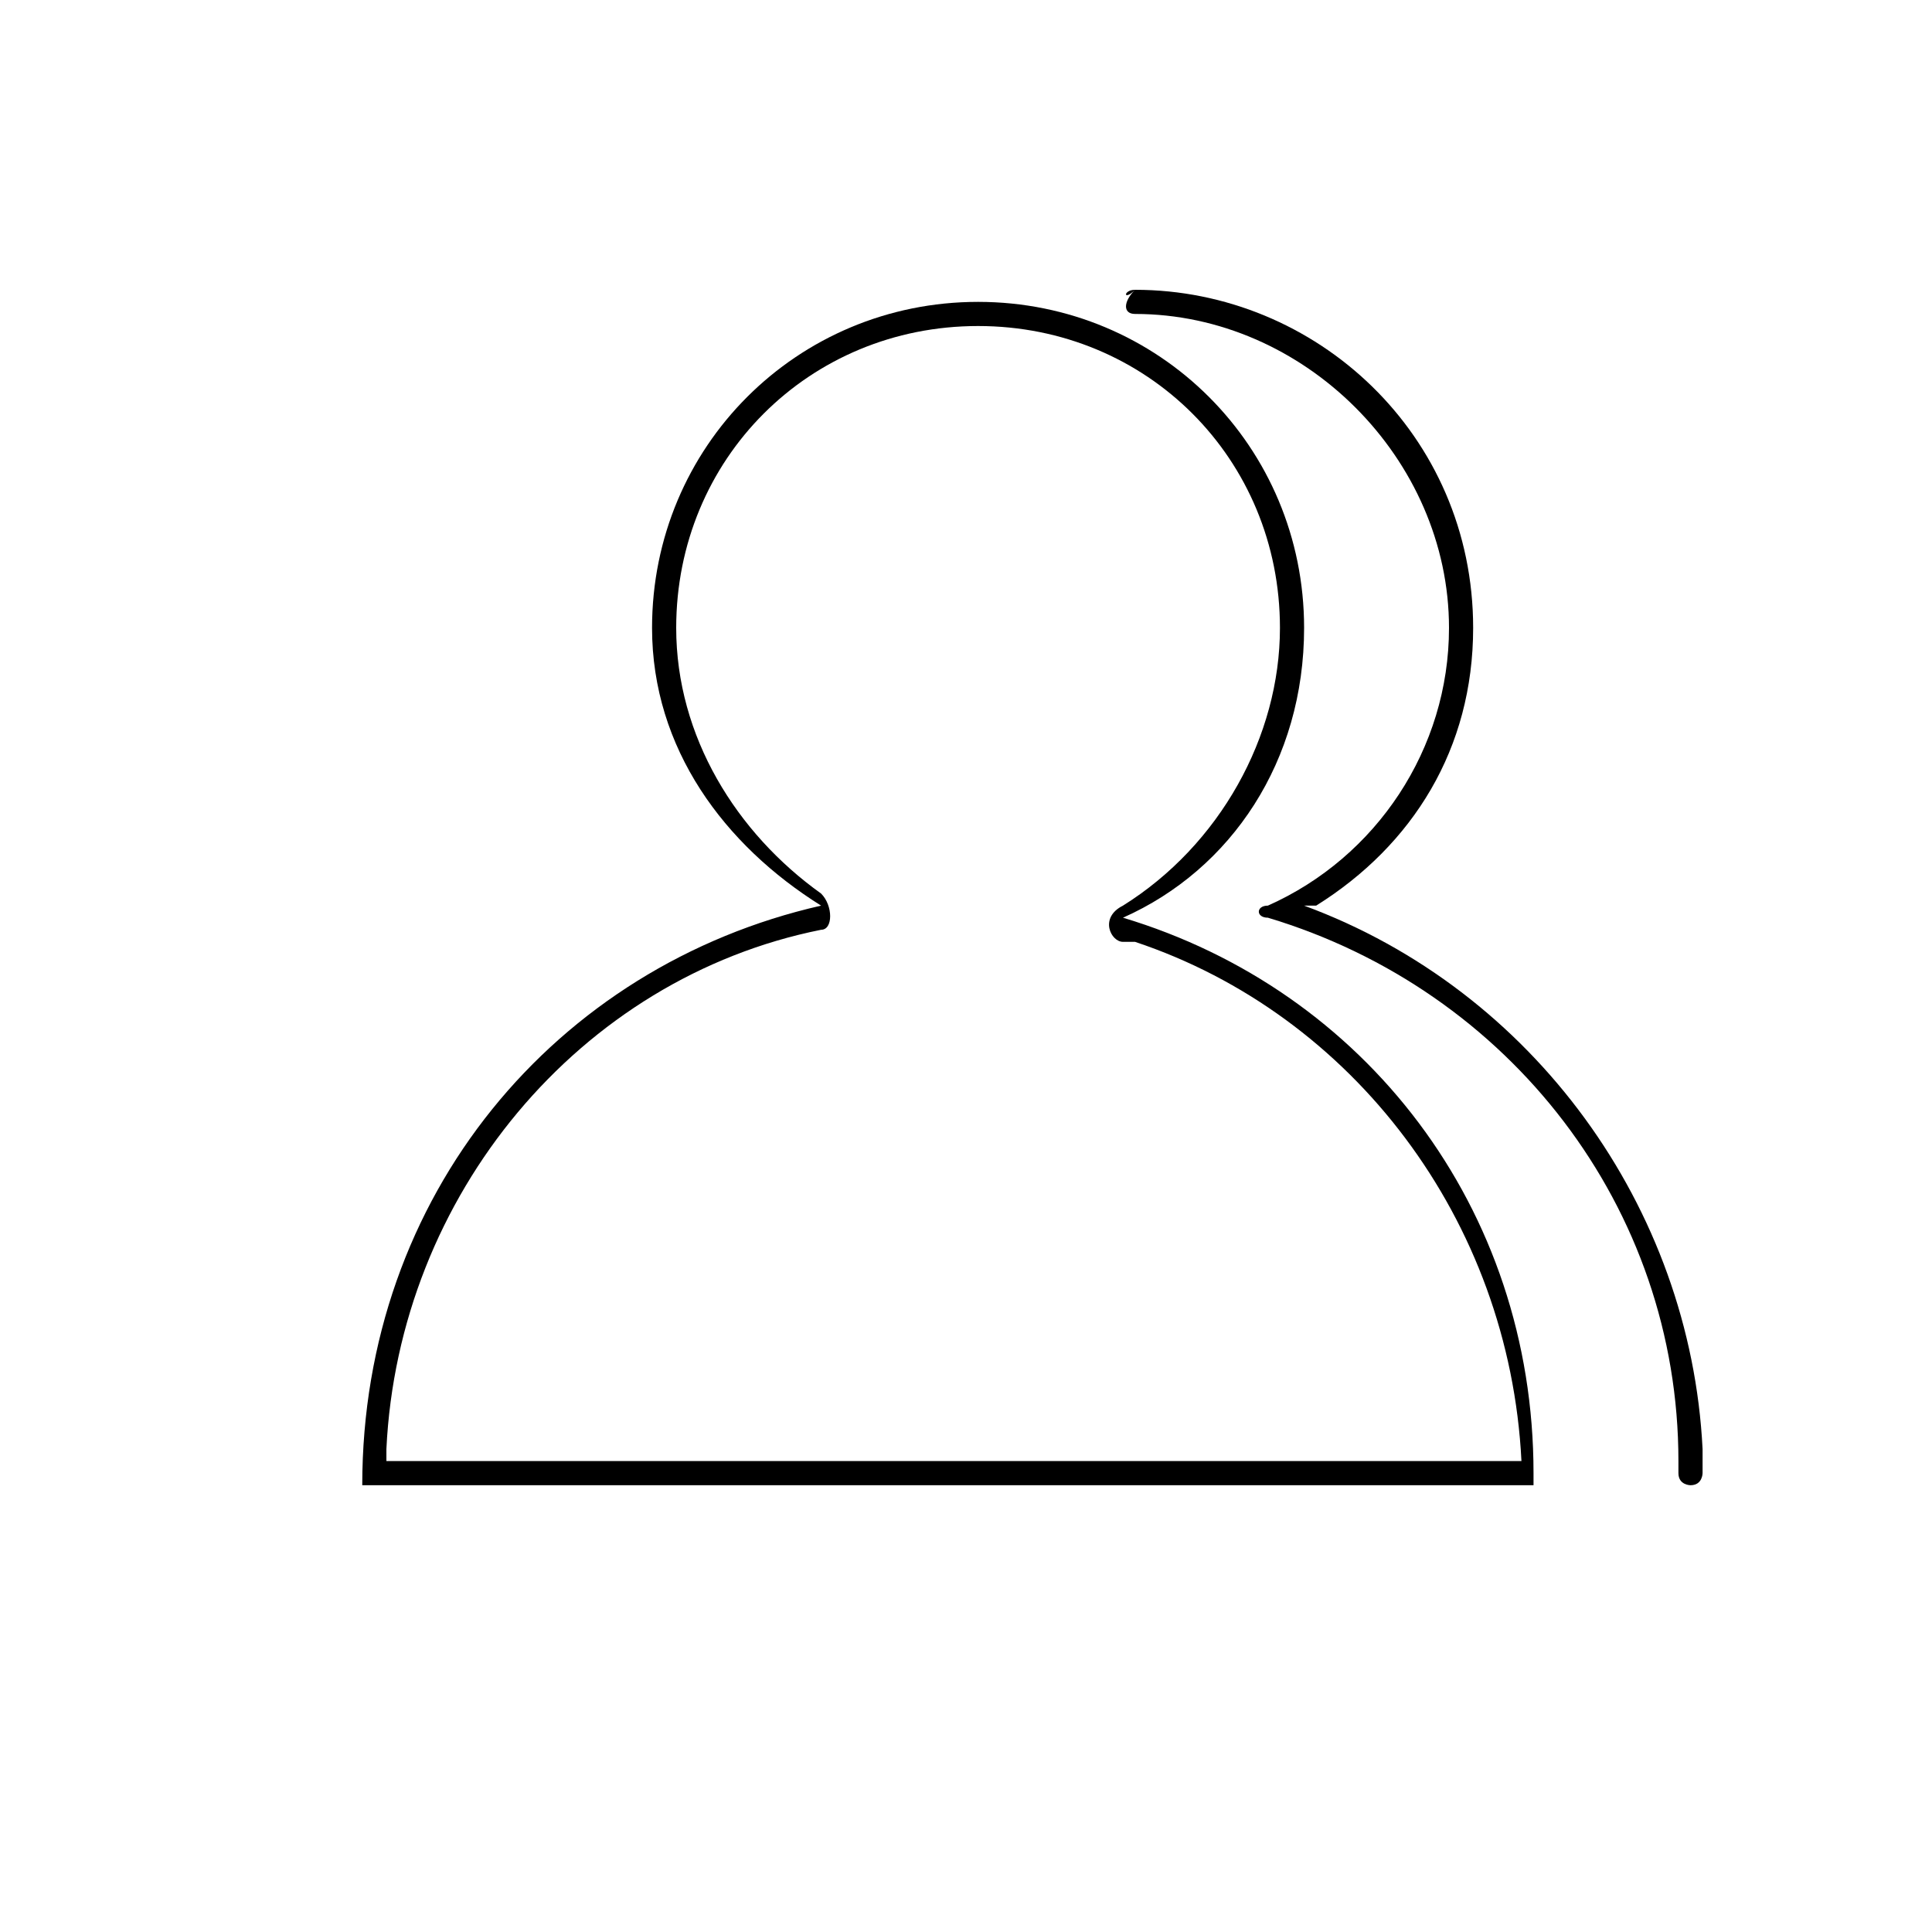
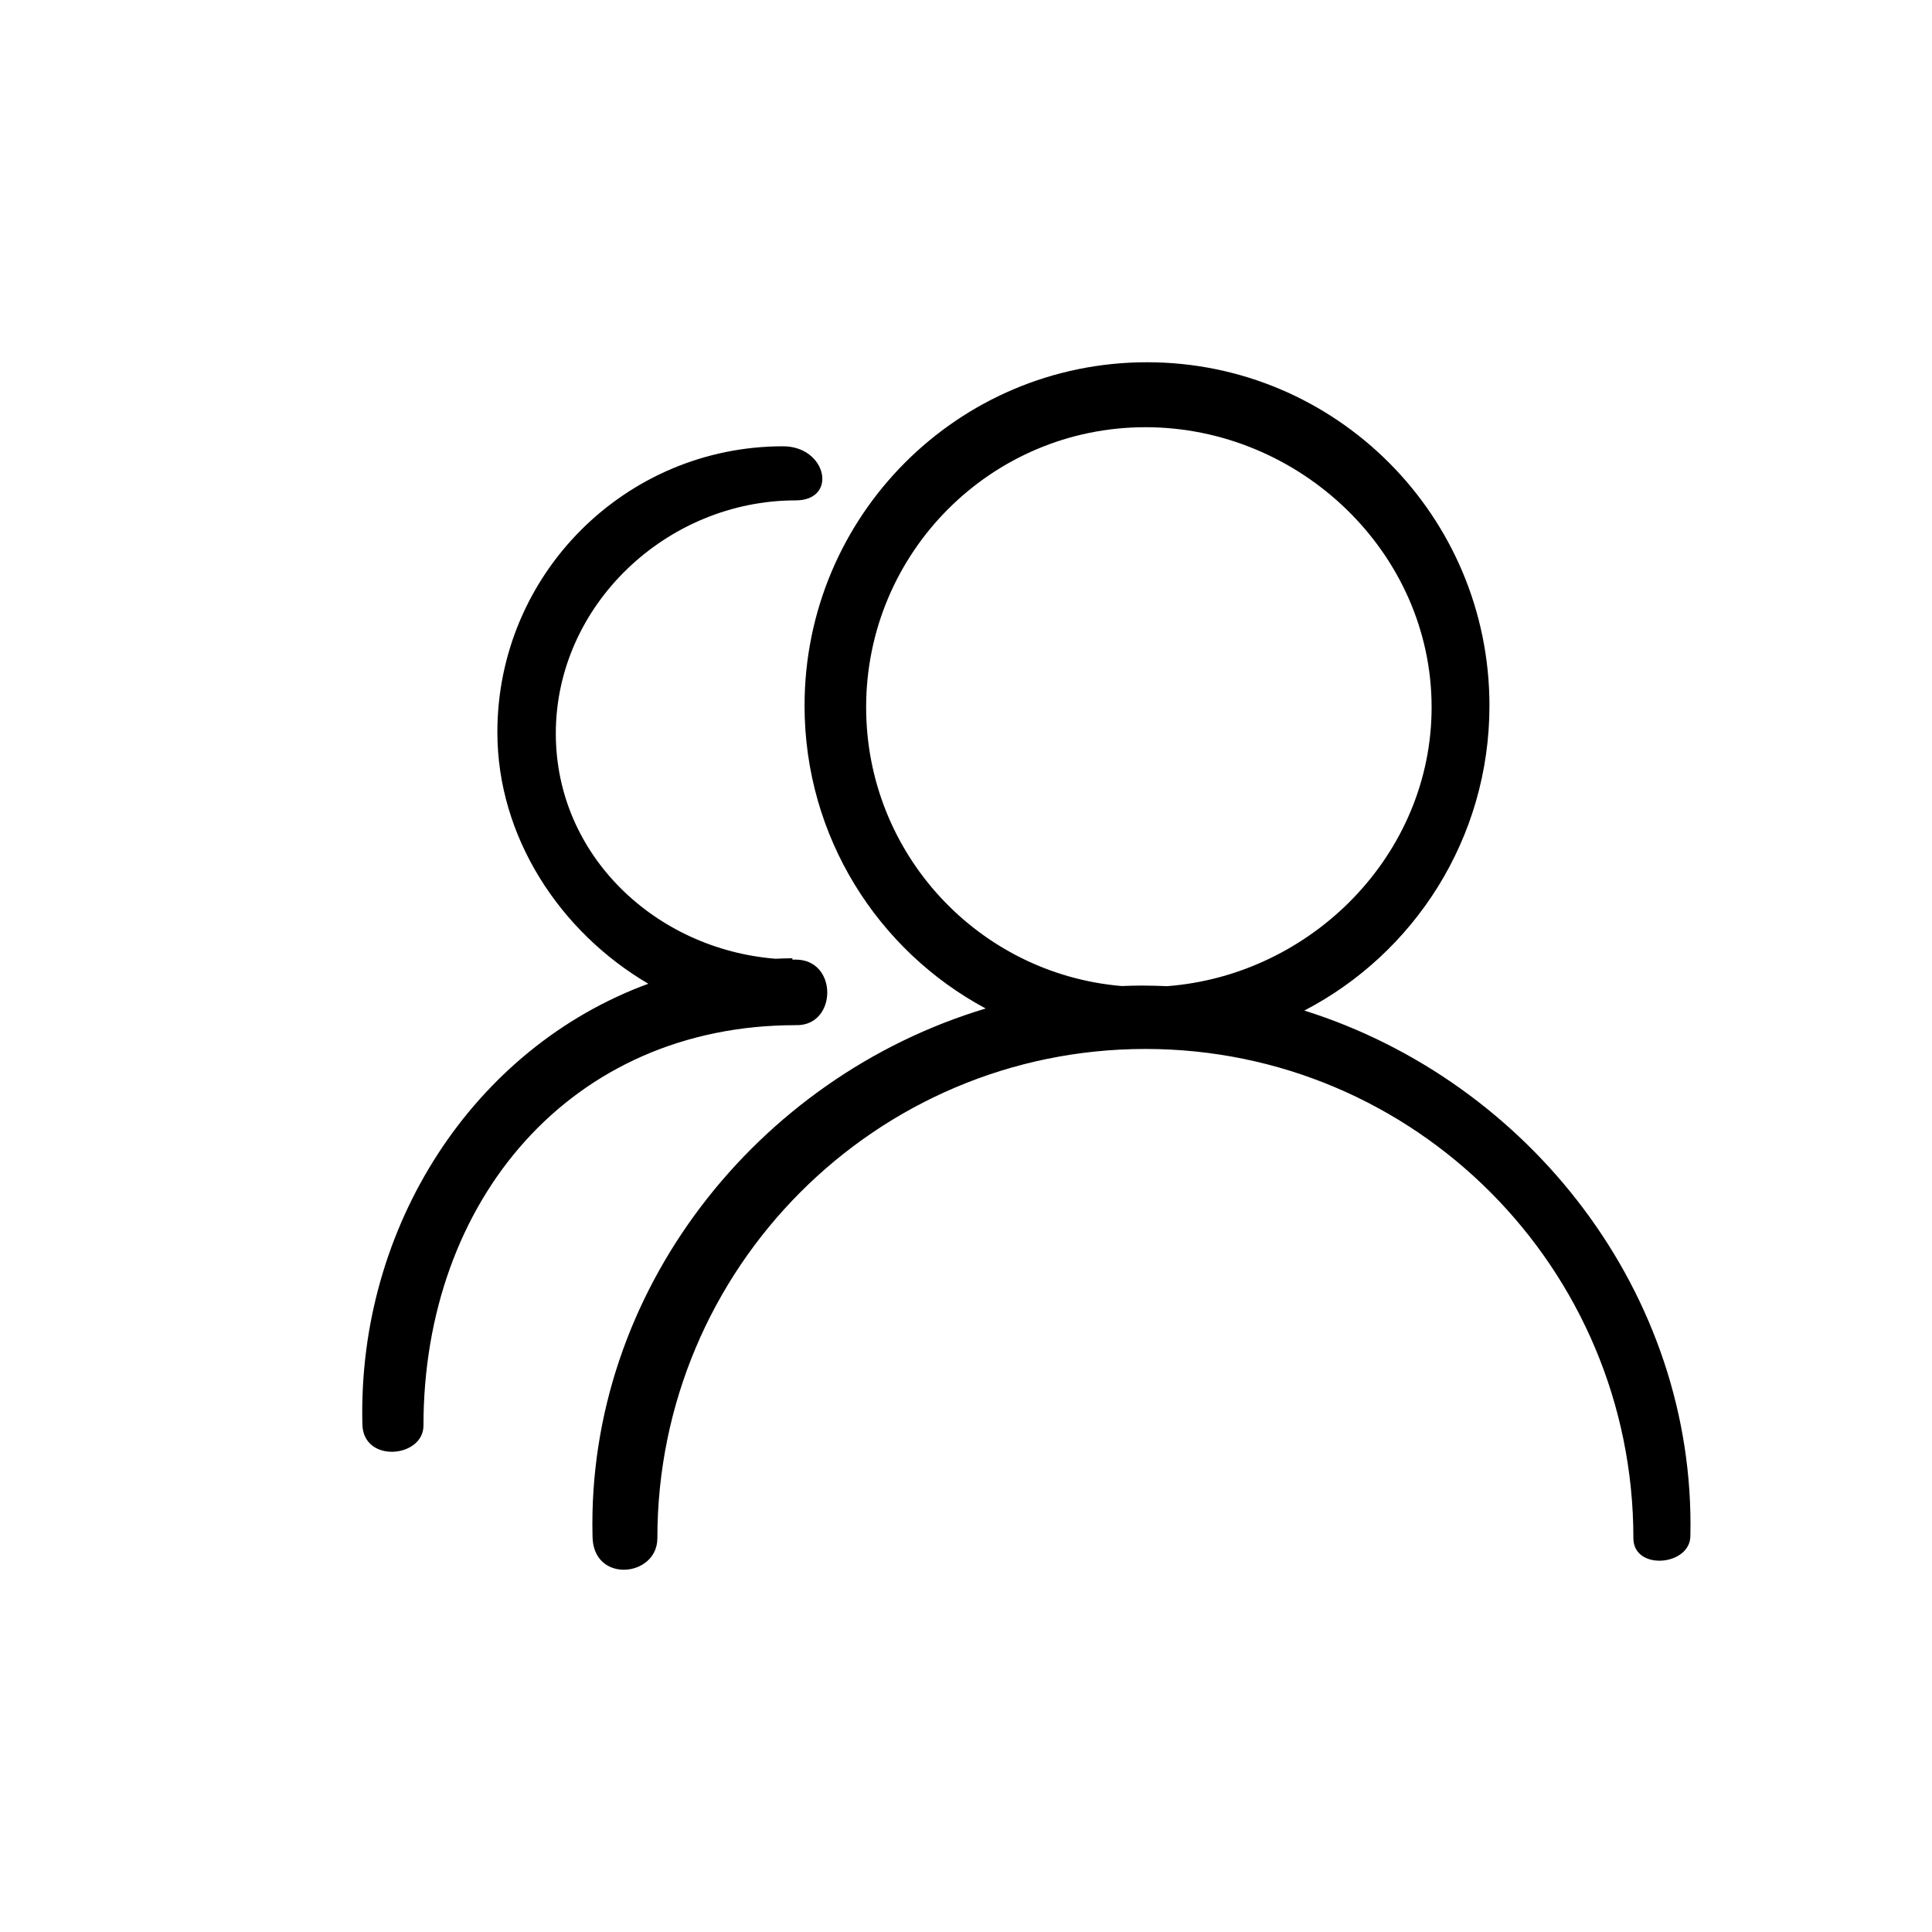
- <svg xmlns="http://www.w3.org/2000/svg" version="1.1" id="Layer_1" x="0px" y="0px" viewBox="0 0 16 16" style="enable-background:new 0 0 16 16;" xml:space="preserve">
-   <style type="text/css">
- 	.st0{fill:none;}
- </style>
-   <g id="页面-1">
+ <svg xmlns="http://www.w3.org/2000/svg" width="16px" height="16px" viewBox="0 0 16 16" version="1.1">
+   <g id="页面-1" stroke="none" stroke-width="1" fill="none" fill-rule="evenodd">
    <g id="folder-public">
-       <rect id="矩形" x="0" y="-0.5" class="st0" width="16" height="16" />
-       <g id="编组-9" transform="translate(3, 3)">
-         <path id="形状结合" d="M5.1-0.5c1.5,0,2.7,1.2,2.7,2.7c0,1.1-0.6,2-1.5,2.4c2,0.6,3.4,2.4,3.4,4.6l0,0.1H0     C0,6.9,1.6,5,3.8,4.5C3,4,2.4,3.2,2.4,2.2C2.4,0.7,3.6-0.5,5.1-0.5z M5.1-0.3c-1.4,0-2.5,1.1-2.5,2.5c0,0.9,0.5,1.7,1.2,2.2     c0.1,0.1,0.1,0.3,0,0.3C1.8,5.1,0.3,6.9,0.2,9l0,0.1h9.4l0,0c-0.1-2-1.4-3.7-3.2-4.3l-0.1,0c-0.1,0-0.2-0.2,0-0.3     C7.1,4,7.6,3.1,7.6,2.2C7.6,0.8,6.5-0.3,5.1-0.3z" />
-         <path id="路径" d="M6.4-0.6c1.5,0,2.8,1.2,2.8,2.8c0,1-0.5,1.8-1.3,2.3l-0.1,0l0,0C9.7,5.2,11,7,11.1,9l0,0.1l0,0.1     c0,0,0,0.1-0.1,0.1c0,0-0.1,0-0.1-0.1l0,0l0-0.1c0-2.1-1.4-3.9-3.4-4.5c-0.1,0-0.1-0.1,0-0.1C8.4,4.1,9,3.2,9,2.2     c0-1.4-1.2-2.6-2.6-2.6C6.3-0.4,6.3-0.5,6.4-0.6C6.3-0.5,6.3-0.6,6.4-0.6z" />
+       <rect id="矩形" x="0" y="0" width="16" height="16" />
+       <g id="编组-9" transform="translate(3, 3)" fill="#000000" fill-rule="nonzero">
+         <g id="yonghu">
+           <path d="M7.802,5.369 C8.712,4.896 9.335,3.943 9.335,2.844 C9.335,1.273 8.065,0 6.499,0 C4.932,0 3.663,1.273 3.663,2.844 C3.663,3.93 4.27,4.873 5.163,5.352 C3.266,5.921 1.86,7.698 1.907,9.719 C1.907,10.117 2.444,10.063 2.444,9.739 C2.444,7.501 4.254,5.687 6.486,5.687 C8.718,5.687 10.527,7.501 10.527,9.739 C10.527,10.01 10.999,9.969 10.999,9.719 C11.043,7.718 9.668,5.956 7.802,5.369 L7.802,5.369 Z M6.453,5.162 C6.398,5.162 6.344,5.164 6.29,5.166 C5.104,5.066 4.173,4.071 4.173,2.857 C4.173,1.576 5.209,0.538 6.486,0.538 C7.763,0.538 8.856,1.576 8.856,2.857 C8.856,4.076 7.864,5.075 6.666,5.167 C6.595,5.164 6.524,5.162 6.453,5.162 L6.453,5.162 Z M3.589,5.489 C3.593,5.489 3.596,5.49 3.6,5.49 C3.933,5.49 3.94,4.947 3.589,4.947 C3.58,4.947 3.571,4.947 3.562,4.947 L3.562,4.936 C3.515,4.936 3.469,4.938 3.423,4.94 C2.43,4.861 1.603,4.085 1.603,3.075 C1.603,2.009 2.524,1.144 3.589,1.144 C3.941,1.144 3.848,0.696 3.485,0.696 C2.178,0.696 1.119,1.756 1.119,3.064 C1.119,3.933 1.638,4.718 2.369,5.147 C0.919,5.679 -0.037,7.157 0.001,8.789 C0.001,9.121 0.507,9.075 0.507,8.806 C0.507,6.942 1.727,5.49 3.589,5.49 L3.589,5.489 L3.589,5.489 Z" id="形状" />
+         </g>
      </g>
    </g>
  </g>
</svg>
